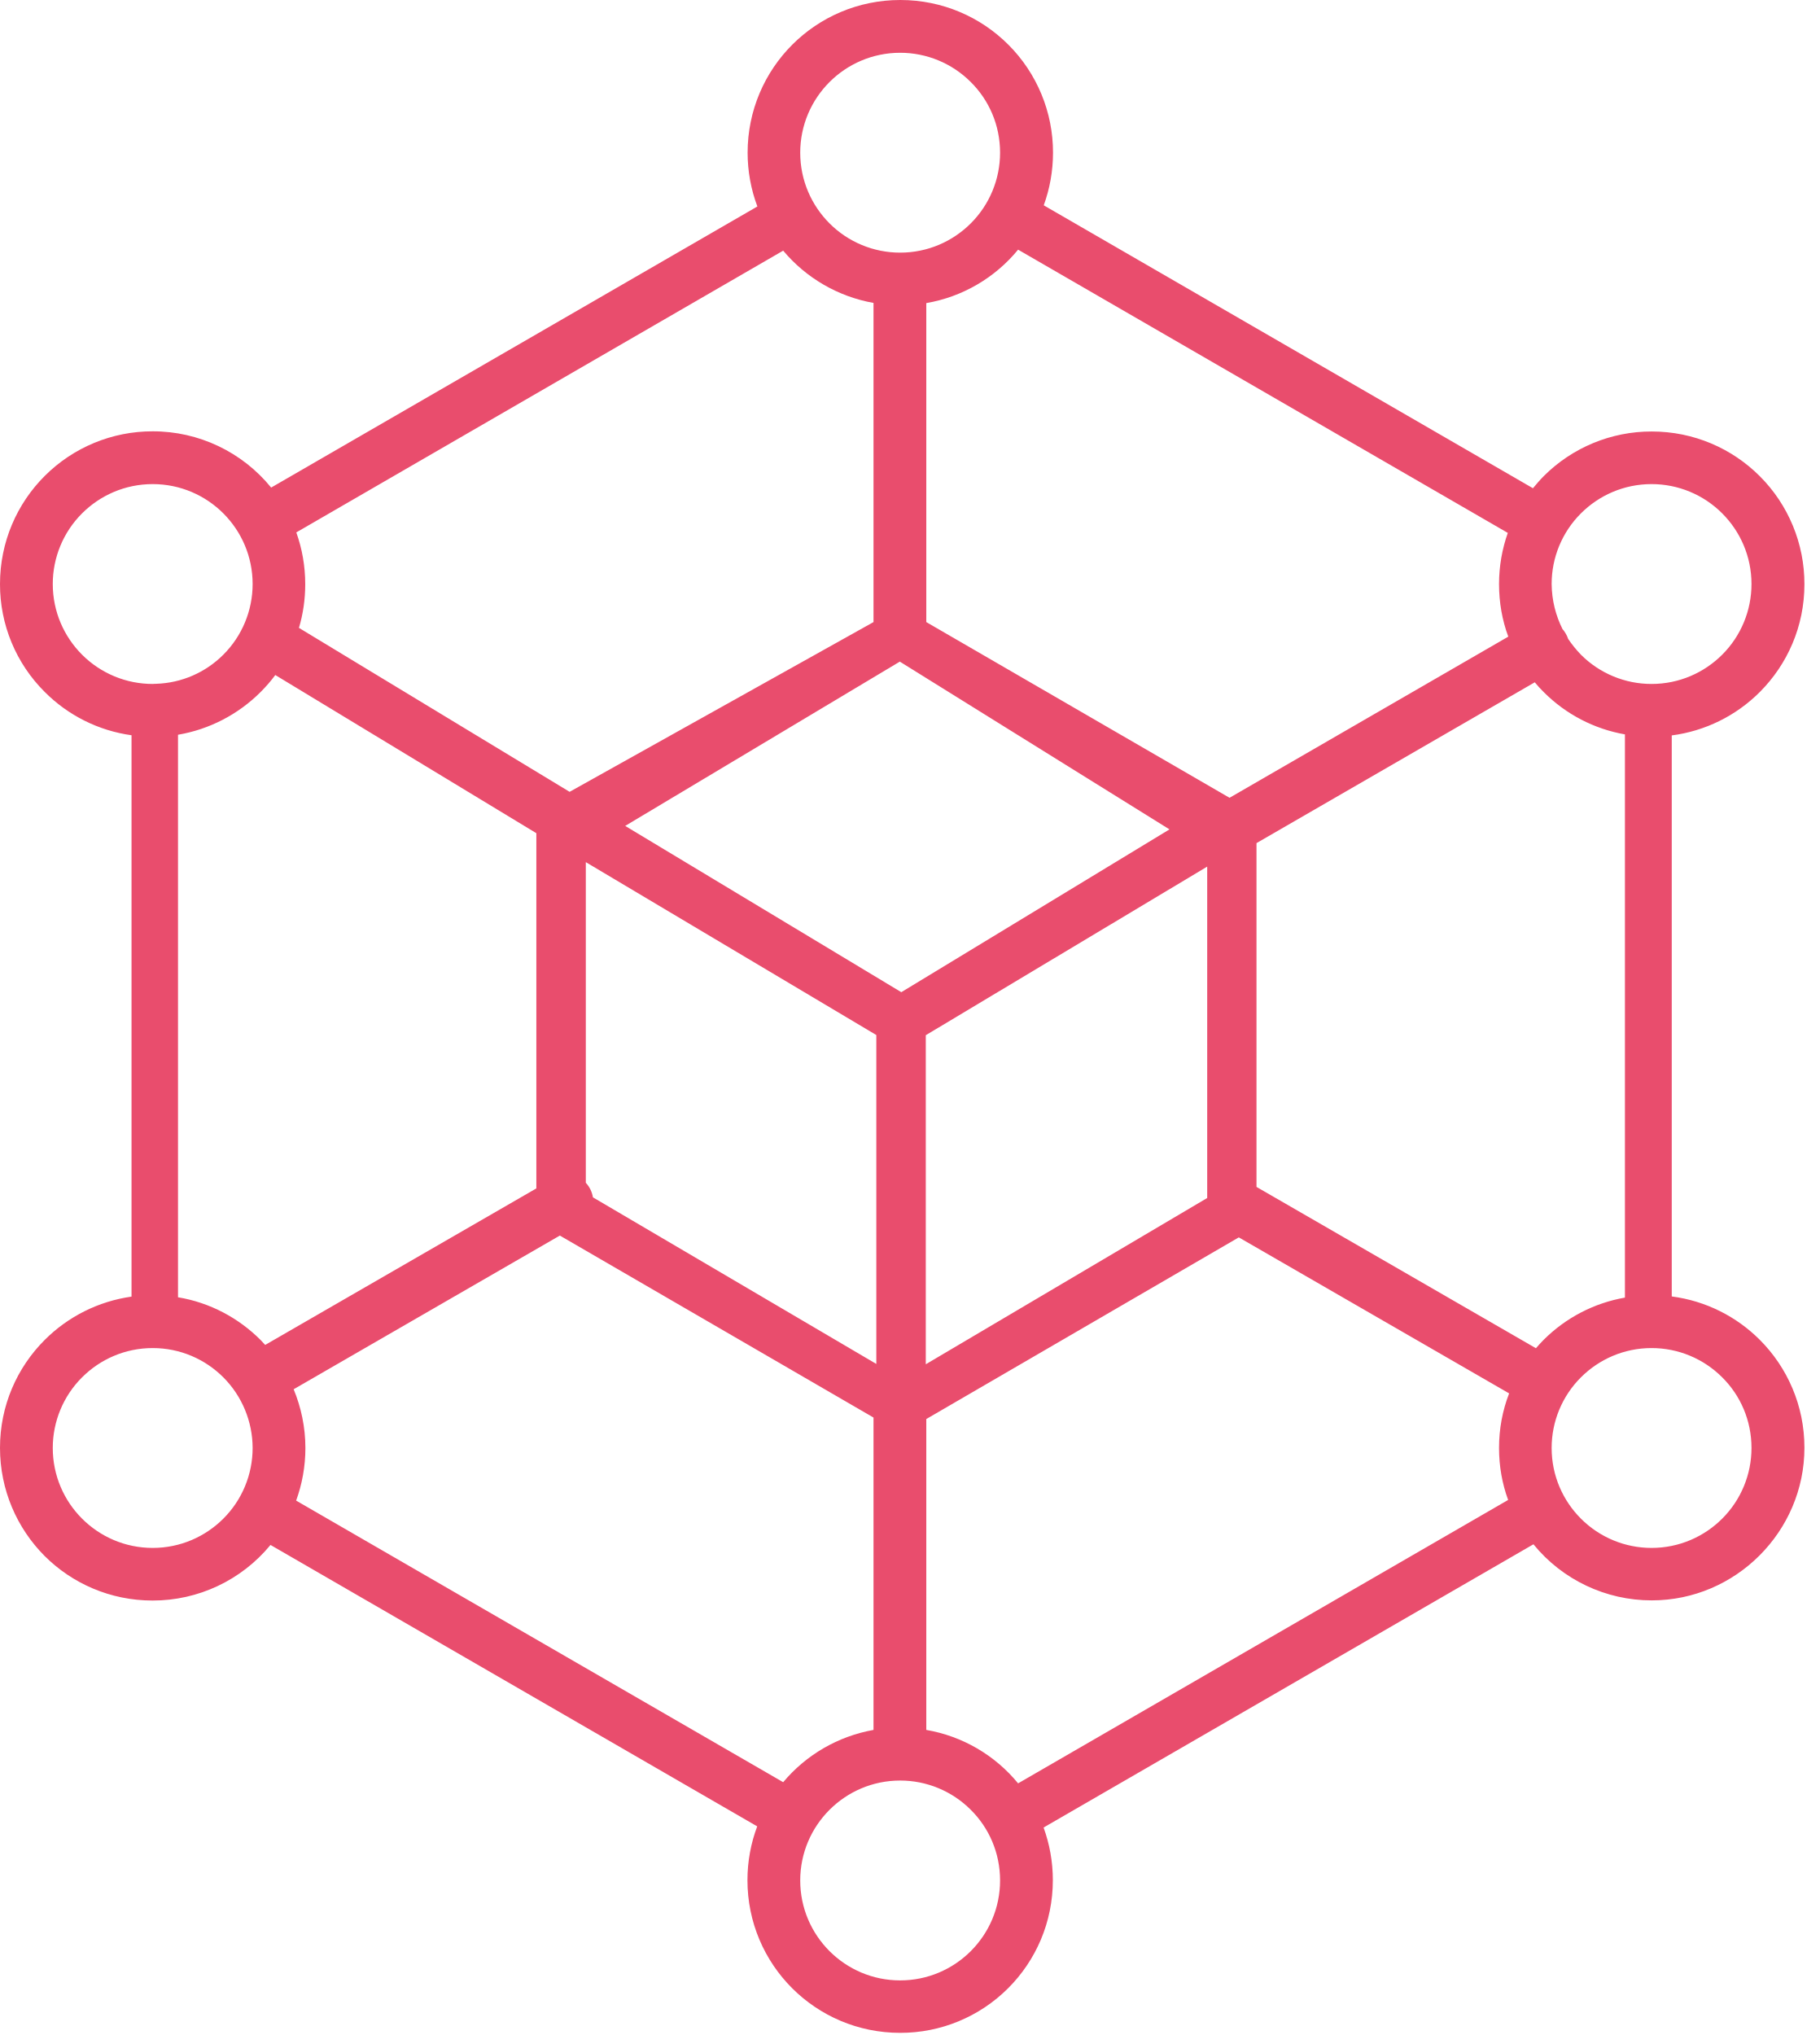
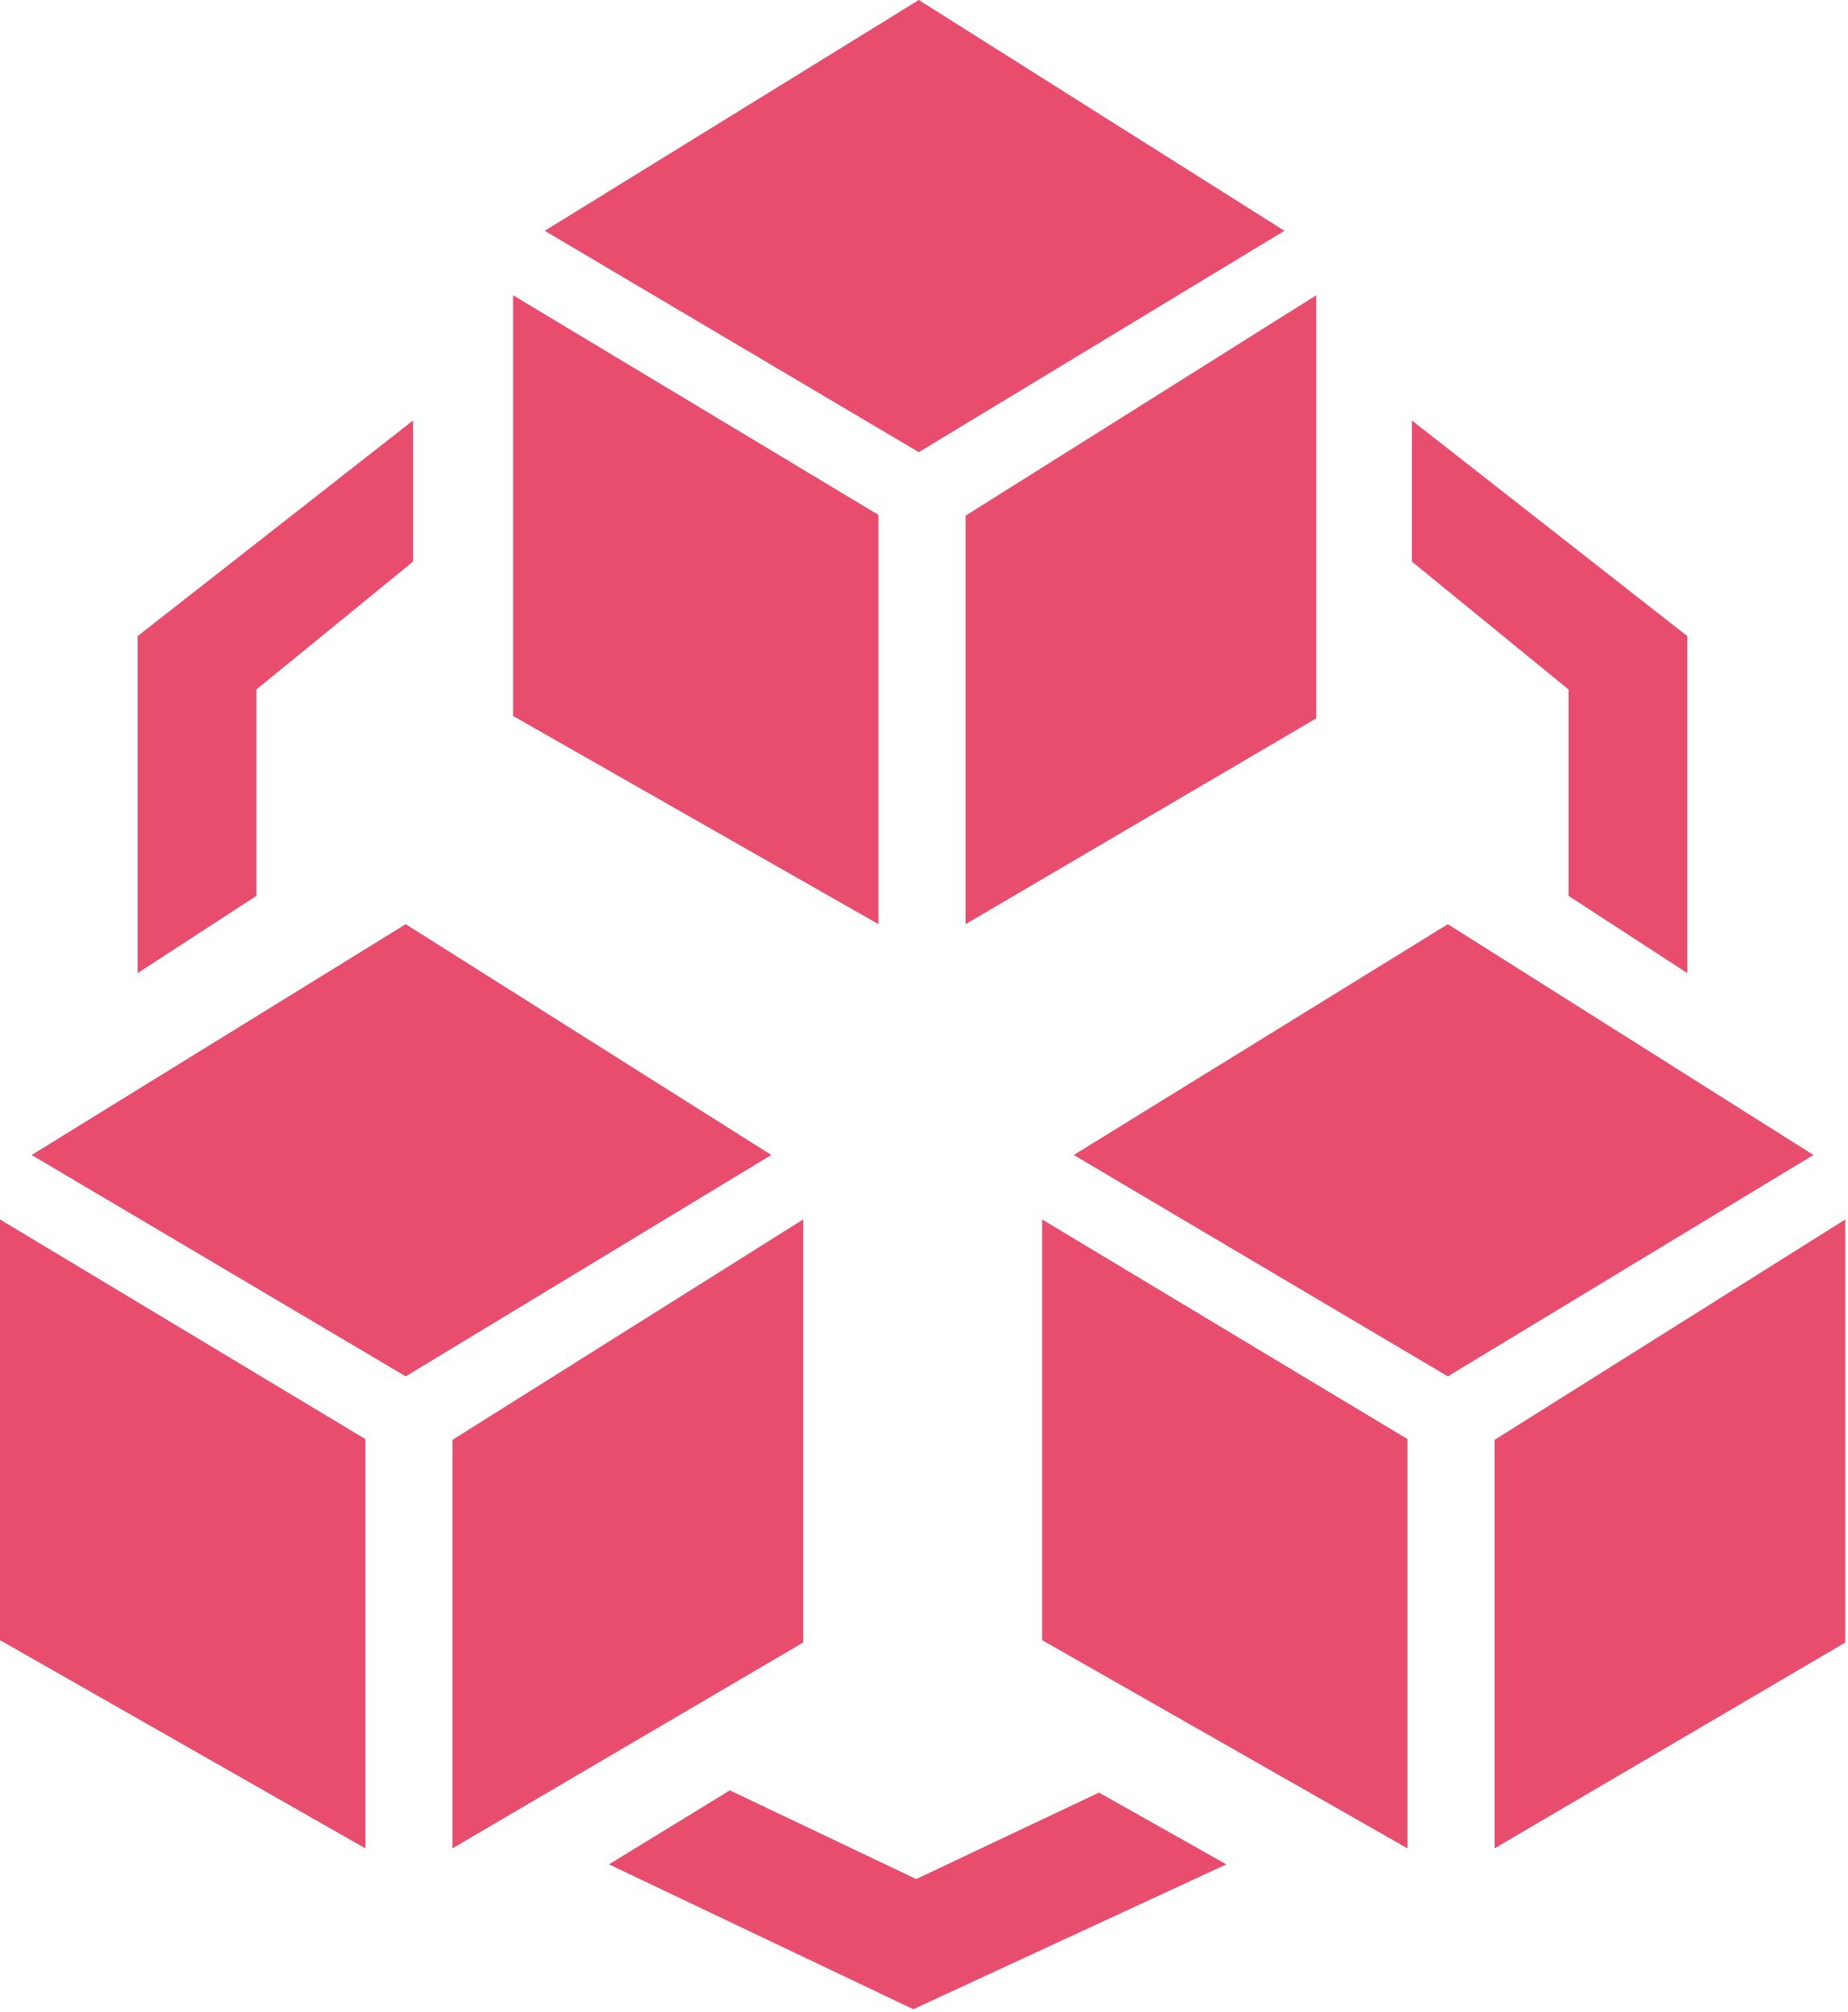
- <svg xmlns="http://www.w3.org/2000/svg" width="100%" height="100%" viewBox="0 0 110 123" version="1.1" xml:space="preserve" style="fill-rule:evenodd;clip-rule:evenodd;stroke-linejoin:round;stroke-miterlimit:2;">
-   <path d="M34.43,47.86L52.8,37.6L52.8,18.31C50.666,17.93 48.732,16.811 47.34,15.15L17.91,32.18C18.26,33.16 18.45,34.21 18.45,35.31C18.45,36.23 18.32,37.11 18.07,37.95L34.43,47.86ZM45.78,12.48C45.39,11.441 45.19,10.34 45.19,9.23C45.19,6.68 46.22,4.37 47.89,2.7C49.56,1.03 51.87,0 54.42,0C56.97,0 59.28,1.03 60.95,2.7C62.682,4.43 63.655,6.782 63.65,9.23C63.65,10.35 63.45,11.42 63.09,12.41L92.66,29.51C92.87,29.26 93.08,29.01 93.31,28.78C95.04,27.048 97.392,26.075 99.84,26.08C102.39,26.08 104.7,27.11 106.37,28.78C108.102,30.51 109.075,32.862 109.07,35.31C109.07,37.86 108.04,40.16 106.37,41.83C104.935,43.267 103.064,44.188 101.05,44.45L101.05,78.36C103.12,78.63 104.97,79.58 106.37,80.98C108.04,82.65 109.07,84.96 109.07,87.5C109.07,87.503 109.07,87.505 109.07,87.508C109.07,92.567 104.907,96.73 99.848,96.73C99.845,96.73 99.843,96.73 99.84,96.73C97.07,96.734 94.44,95.488 92.69,93.34L63.08,110.46C63.44,111.45 63.64,112.52 63.64,113.64C63.64,116.19 62.61,118.5 60.94,120.17C59.21,121.902 56.858,122.875 54.41,122.87C51.86,122.87 49.55,121.84 47.88,120.17C46.21,118.5 45.18,116.19 45.18,113.64C45.18,112.5 45.39,111.4 45.77,110.39L16.35,93.38C14.598,95.511 11.979,96.746 9.22,96.74C6.67,96.74 4.36,95.71 2.69,94.04C1.03,92.37 0,90.06 0,87.51C0,84.96 1.03,82.66 2.7,80.99C4.119,79.57 5.962,78.65 7.95,78.37L7.95,44.44C5.961,44.165 4.116,43.244 2.7,41.82C0.966,40.095 -0.006,37.746 0,35.3C0,32.75 1.03,30.44 2.7,28.77C4.43,27.038 6.782,26.065 9.23,26.07C12.006,26.065 14.64,27.316 16.39,29.47L45.78,12.48ZM61.54,15.09C60.139,16.798 58.168,17.946 55.99,18.32L55.99,37.6L74.32,48.22L91.17,38.48C90.8,37.49 90.61,36.41 90.61,35.3C90.61,34.22 90.8,33.17 91.14,32.21L61.54,15.09ZM98.23,44.39C96.365,44.066 94.646,43.171 93.31,41.83C93.12,41.64 92.94,41.45 92.77,41.24L75.95,50.96L75.95,71.74L92.84,81.49C92.99,81.32 93.14,81.15 93.3,80.99C94.637,79.651 96.356,78.756 98.22,78.43L98.22,44.39L98.23,44.39ZM91.16,90.66C90.8,89.68 90.61,88.62 90.61,87.52C90.61,86.36 90.82,85.25 91.22,84.22L74.88,74.79L55.99,85.77L55.99,104.56C58.168,104.934 60.139,106.082 61.54,107.79L91.16,90.66ZM47.34,107.72C48.732,106.059 50.666,104.94 52.8,104.56L52.8,85.68L33.84,74.68L17.75,83.97C18.2,85.06 18.46,86.26 18.46,87.52C18.46,88.64 18.26,89.71 17.9,90.7L47.34,107.72ZM10.76,78.41C12.69,78.73 14.42,79.66 15.75,80.99C15.85,81.09 15.94,81.19 16.03,81.29L32.42,71.83L32.42,50.36L16.64,40.8C16.37,41.17 16.07,41.51 15.75,41.83C14.394,43.186 12.65,44.088 10.76,44.41L10.76,78.41ZM9.24,41.34C9.28,41.34 9.32,41.33 9.36,41.33L9.44,41.33C10.968,41.282 12.421,40.652 13.5,39.57C14.634,38.439 15.271,36.901 15.27,35.3C15.27,33.63 14.59,32.12 13.5,31.03C12.41,29.94 10.9,29.26 9.23,29.26C7.56,29.26 6.05,29.94 4.96,31.03C3.826,32.161 3.189,33.699 3.19,35.3C3.19,36.97 3.87,38.48 4.96,39.57C6.094,40.706 7.635,41.343 9.24,41.34ZM58.68,109.39C57.549,108.256 56.011,107.619 54.41,107.62C52.74,107.62 51.23,108.3 50.14,109.39C49.05,110.48 48.37,111.99 48.37,113.66C48.37,115.33 49.05,116.84 50.14,117.93C51.23,119.02 52.74,119.7 54.41,119.7C56.08,119.7 57.59,119.02 58.68,117.93C59.77,116.84 60.45,115.33 60.45,113.66C60.45,111.99 59.78,110.48 58.68,109.39ZM58.68,4.96C57.549,3.826 56.011,3.189 54.41,3.19C52.74,3.19 51.23,3.87 50.14,4.96C49.05,6.05 48.37,7.56 48.37,9.23C48.37,10.9 49.05,12.41 50.14,13.5C51.271,14.634 52.809,15.271 54.41,15.27C56.08,15.27 57.59,14.59 58.68,13.5C59.814,12.369 60.451,10.831 60.45,9.23C60.45,7.56 59.78,6.05 58.68,4.96ZM104.1,83.25C102.969,82.116 101.431,81.479 99.83,81.48C98.16,81.48 96.65,82.16 95.56,83.25C94.426,84.381 93.789,85.919 93.79,87.52C93.79,89.19 94.47,90.7 95.56,91.79C96.691,92.924 98.229,93.561 99.83,93.56C101.5,93.56 103.01,92.88 104.1,91.79C105.234,90.659 105.871,89.121 105.87,87.52C105.87,85.85 105.2,84.34 104.1,83.25ZM13.5,83.25C12.41,82.16 10.9,81.48 9.23,81.48C7.56,81.48 6.05,82.16 4.96,83.25C3.826,84.381 3.189,85.919 3.19,87.52C3.19,89.19 3.87,90.7 4.96,91.79C6.05,92.88 7.56,93.56 9.23,93.56C10.9,93.56 12.41,92.88 13.5,91.79C14.634,90.659 15.271,89.121 15.27,87.52C15.267,85.919 14.63,84.383 13.5,83.25ZM94.45,38.03C94.53,38.11 94.59,38.21 94.65,38.31C94.71,38.41 94.75,38.51 94.79,38.62C95.02,38.96 95.28,39.28 95.56,39.57C96.691,40.704 98.229,41.341 99.83,41.34C101.5,41.34 103.01,40.66 104.1,39.57C105.234,38.439 105.871,36.901 105.87,35.3C105.87,33.63 105.19,32.12 104.1,31.03C102.969,29.896 101.431,29.259 99.83,29.26C98.16,29.26 96.65,29.94 95.56,31.03C94.426,32.161 93.789,33.699 93.79,35.3C93.8,36.29 94.04,37.21 94.45,38.03ZM35.41,71.49C35.637,71.734 35.787,72.041 35.84,72.37L52.97,82.44L52.97,62.56L35.41,52.11L35.41,71.49ZM72.97,52.38L55.96,62.57L55.96,82.46L72.97,72.41L72.97,52.38ZM54.39,39.99L37.79,49.92L54.48,59.97L70.69,50.13L54.39,39.99Z" style="fill:rgb(233,77,109);" />
+ <svg xmlns="http://www.w3.org/2000/svg" width="100%" height="100%" viewBox="0 0 504 549" version="1.1" xml:space="preserve" style="fill-rule:evenodd;clip-rule:evenodd;stroke-linejoin:round;stroke-miterlimit:2;">
+   <g transform="matrix(1,0,0,1,-692.797,-254.067)">
+     <g id="block" transform="matrix(1,0,0,1,13.4075,-2.70524)">
+       <g transform="matrix(0.941897,0.335903,-0.335903,0.941897,232.565,-233.783)">
+         <path d="M699.637,605.904L774.612,512.304L889.724,538.114L816.057,628.517L699.637,605.904Z" style="fill:rgb(233,77,109);" />
+       </g>
+       <g transform="matrix(0.210016,0.977698,-0.977698,0.210016,1118.49,-222.379)">
+         <path d="M701.566,599.821L781.098,514.941L890.287,538.395L813.801,623.93L701.566,599.821Z" style="fill:rgb(233,77,109);" />
+       </g>
+       <g transform="matrix(-0.216347,0.976317,0.976317,0.216347,475.561,-223.948)">
+         <path d="M702.688,588.935L782.107,508.531L890.936,532.647L815.402,613.912L702.688,588.935Z" style="fill:rgb(233,77,109);" />
+       </g>
+     </g>
+     <g id="block1" transform="matrix(1,0,0,1,297.735,-2.70524)">
+       <g transform="matrix(0.941897,0.335903,-0.335903,0.941897,232.565,-233.783)">
+         <path d="M699.637,605.904L774.612,512.304L889.724,538.114L816.057,628.517L699.637,605.904Z" style="fill:rgb(233,77,109);" />
+       </g>
+       <g transform="matrix(0.210016,0.977698,-0.977698,0.210016,1118.49,-222.379)">
+         <path d="M701.566,599.821L781.098,514.941L890.287,538.395L813.801,623.93L701.566,599.821Z" style="fill:rgb(233,77,109);" />
+       </g>
+       <g transform="matrix(-0.216347,0.976317,0.976317,0.216347,475.561,-223.948)">
+         <path d="M702.688,588.935L782.107,508.531L890.936,532.647L815.402,613.912L702.688,588.935Z" style="fill:rgb(233,77,109);" />
+       </g>
+     </g>
+     <g id="block2" transform="matrix(1,0,0,1,153.399,-254.881)">
+       <g transform="matrix(0.941897,0.335903,-0.335903,0.941897,232.565,-233.783)">
+         <path d="M699.637,605.904L774.612,512.304L889.724,538.114L816.057,628.517L699.637,605.904Z" style="fill:rgb(233,77,109);" />
+       </g>
+       <g transform="matrix(0.210016,0.977698,-0.977698,0.210016,1118.49,-222.379)">
+         <path d="M701.566,599.821L781.098,514.941L890.287,538.395L813.801,623.93L701.566,599.821Z" style="fill:rgb(233,77,109);" />
+       </g>
+       <g transform="matrix(-0.216347,0.976317,0.976317,0.216347,475.561,-223.948)">
+         <path d="M702.688,588.935L782.107,508.531L890.936,532.647L815.402,613.912L702.688,588.935Z" style="fill:rgb(233,77,109);" />
+       </g>
+     </g>
+     <g transform="matrix(1,0,0,1,9.23657,0)">
+       <path d="M721.122,519.601L753.529,498.513L753.529,442.194L796.263,407.308L796.263,368.796L721.122,427.636L721.122,519.601Z" style="fill:rgb(233,77,109);" />
+     </g>
+     <g transform="matrix(-1,0,0,1,1874.28,0)">
+       <path d="M721.122,519.601L753.529,498.513L753.529,442.194L796.263,407.308L796.263,368.796L721.122,427.636L721.122,519.601Z" style="fill:rgb(233,77,109);" />
+     </g>
+     <g transform="matrix(0.429823,-0.902913,-0.902913,-0.429823,1018.15,1637.23)">
+       <path d="M721.122,519.601L753.529,498.513L753.529,442.194L796.263,407.308L793.526,367.504L721.122,427.636L721.122,519.601Z" style="fill:rgb(233,77,109);" />
+     </g>
+   </g>
</svg>
